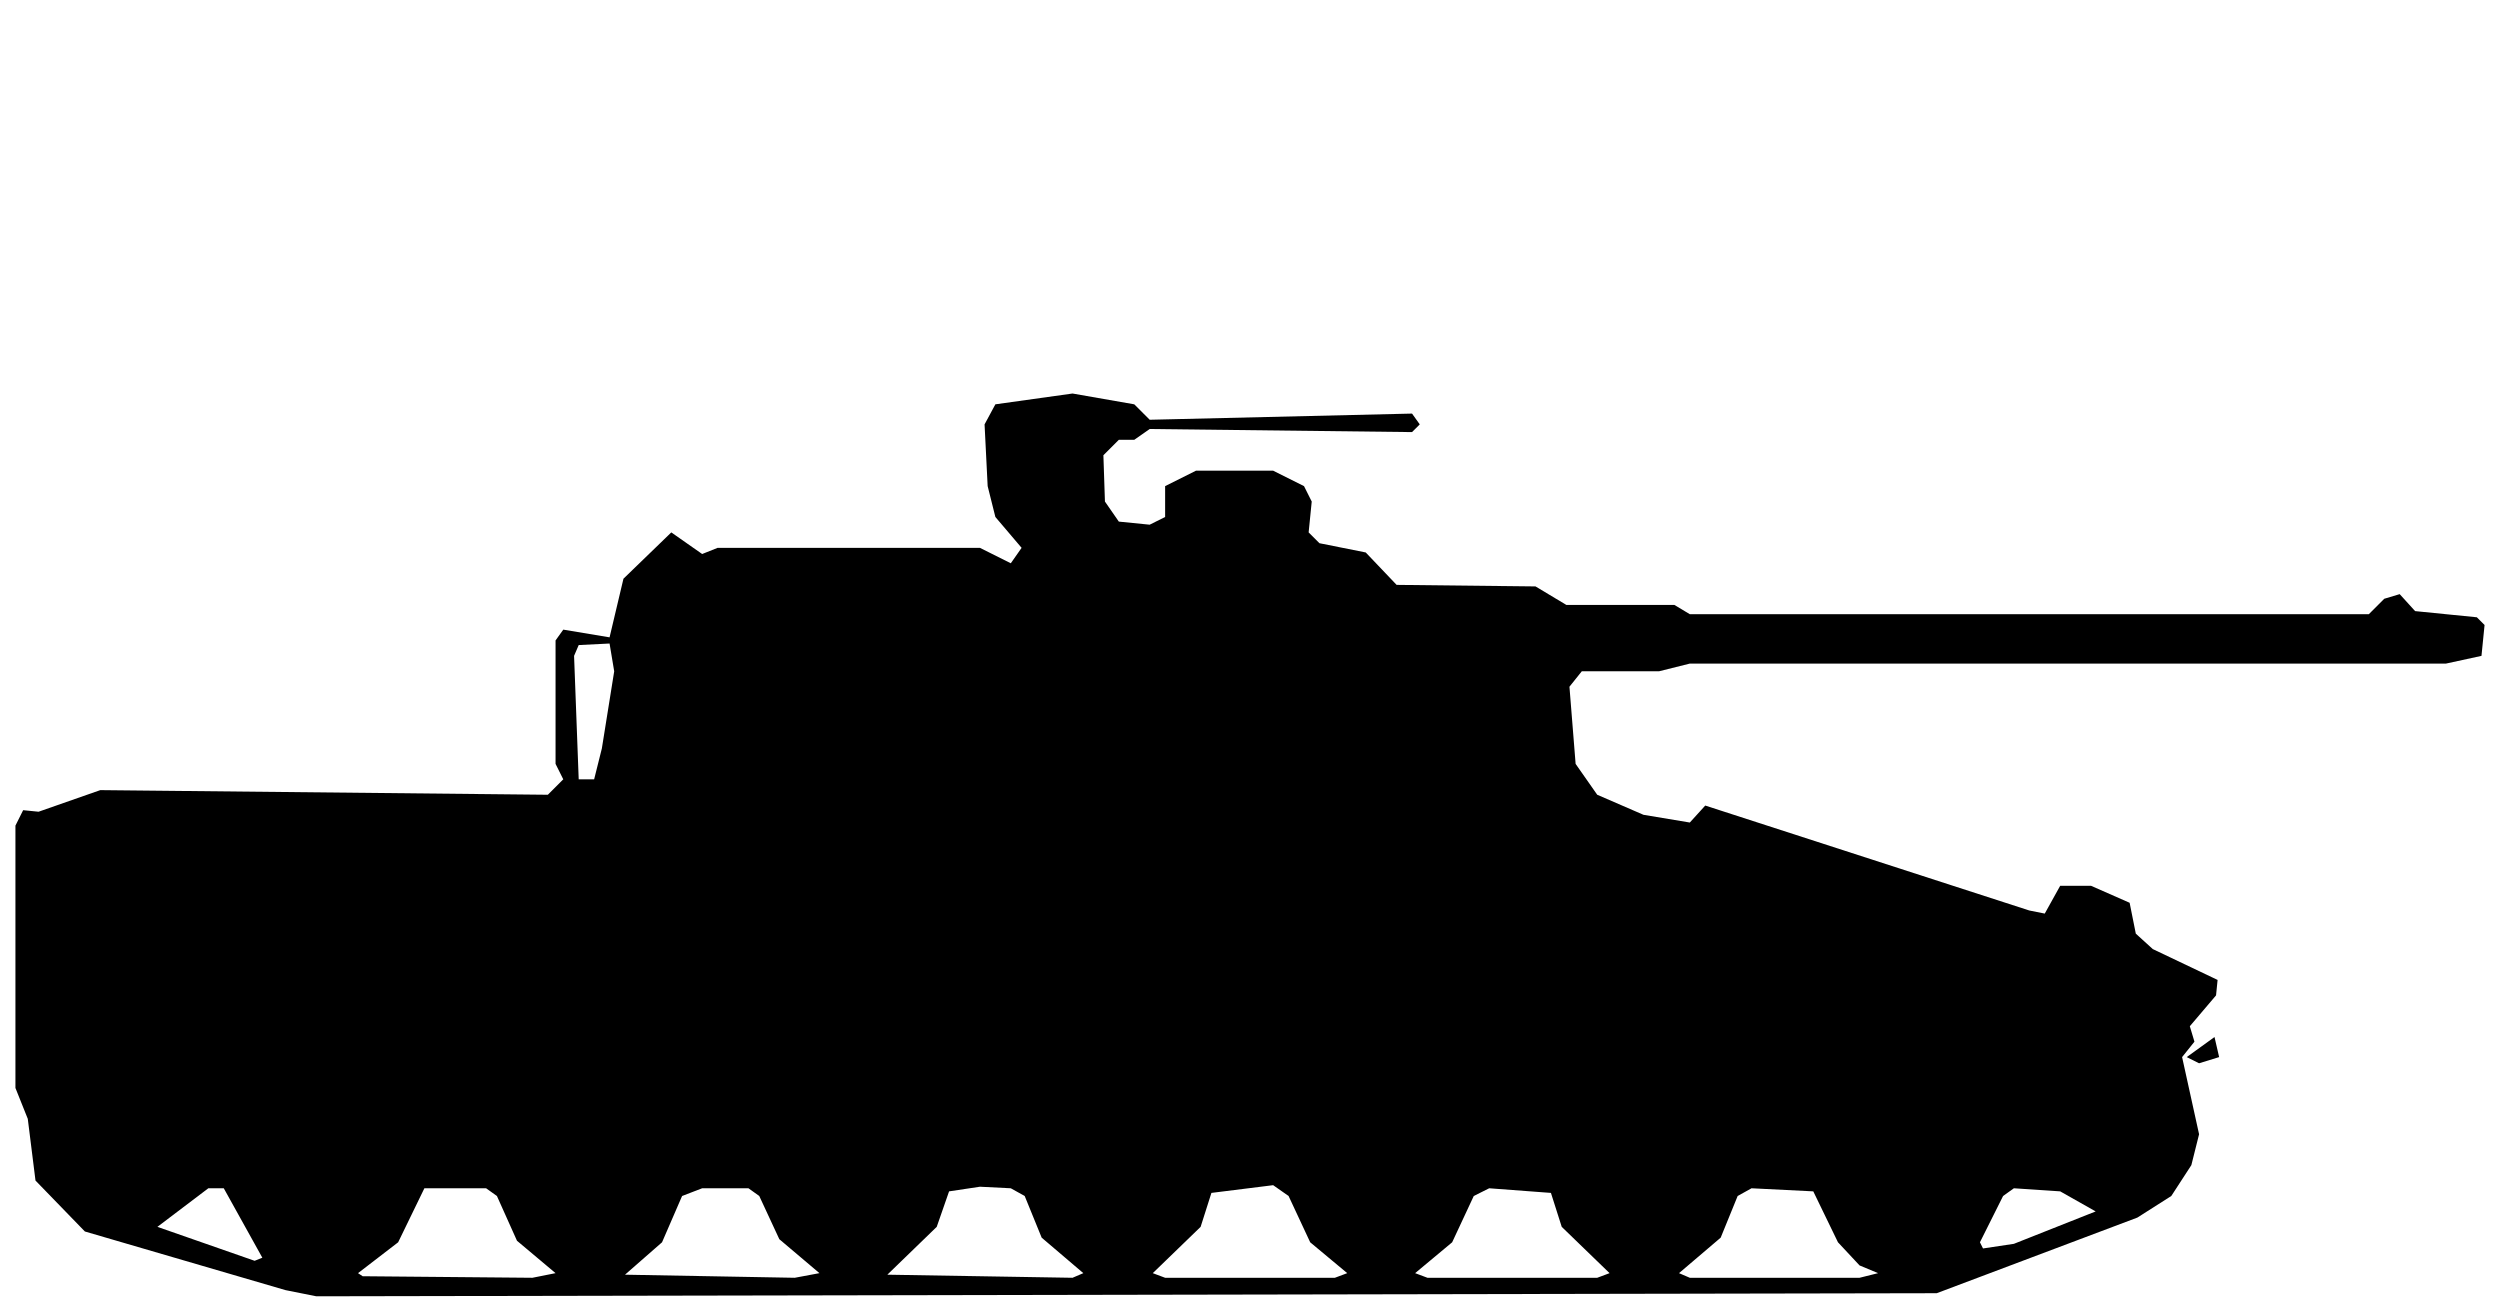
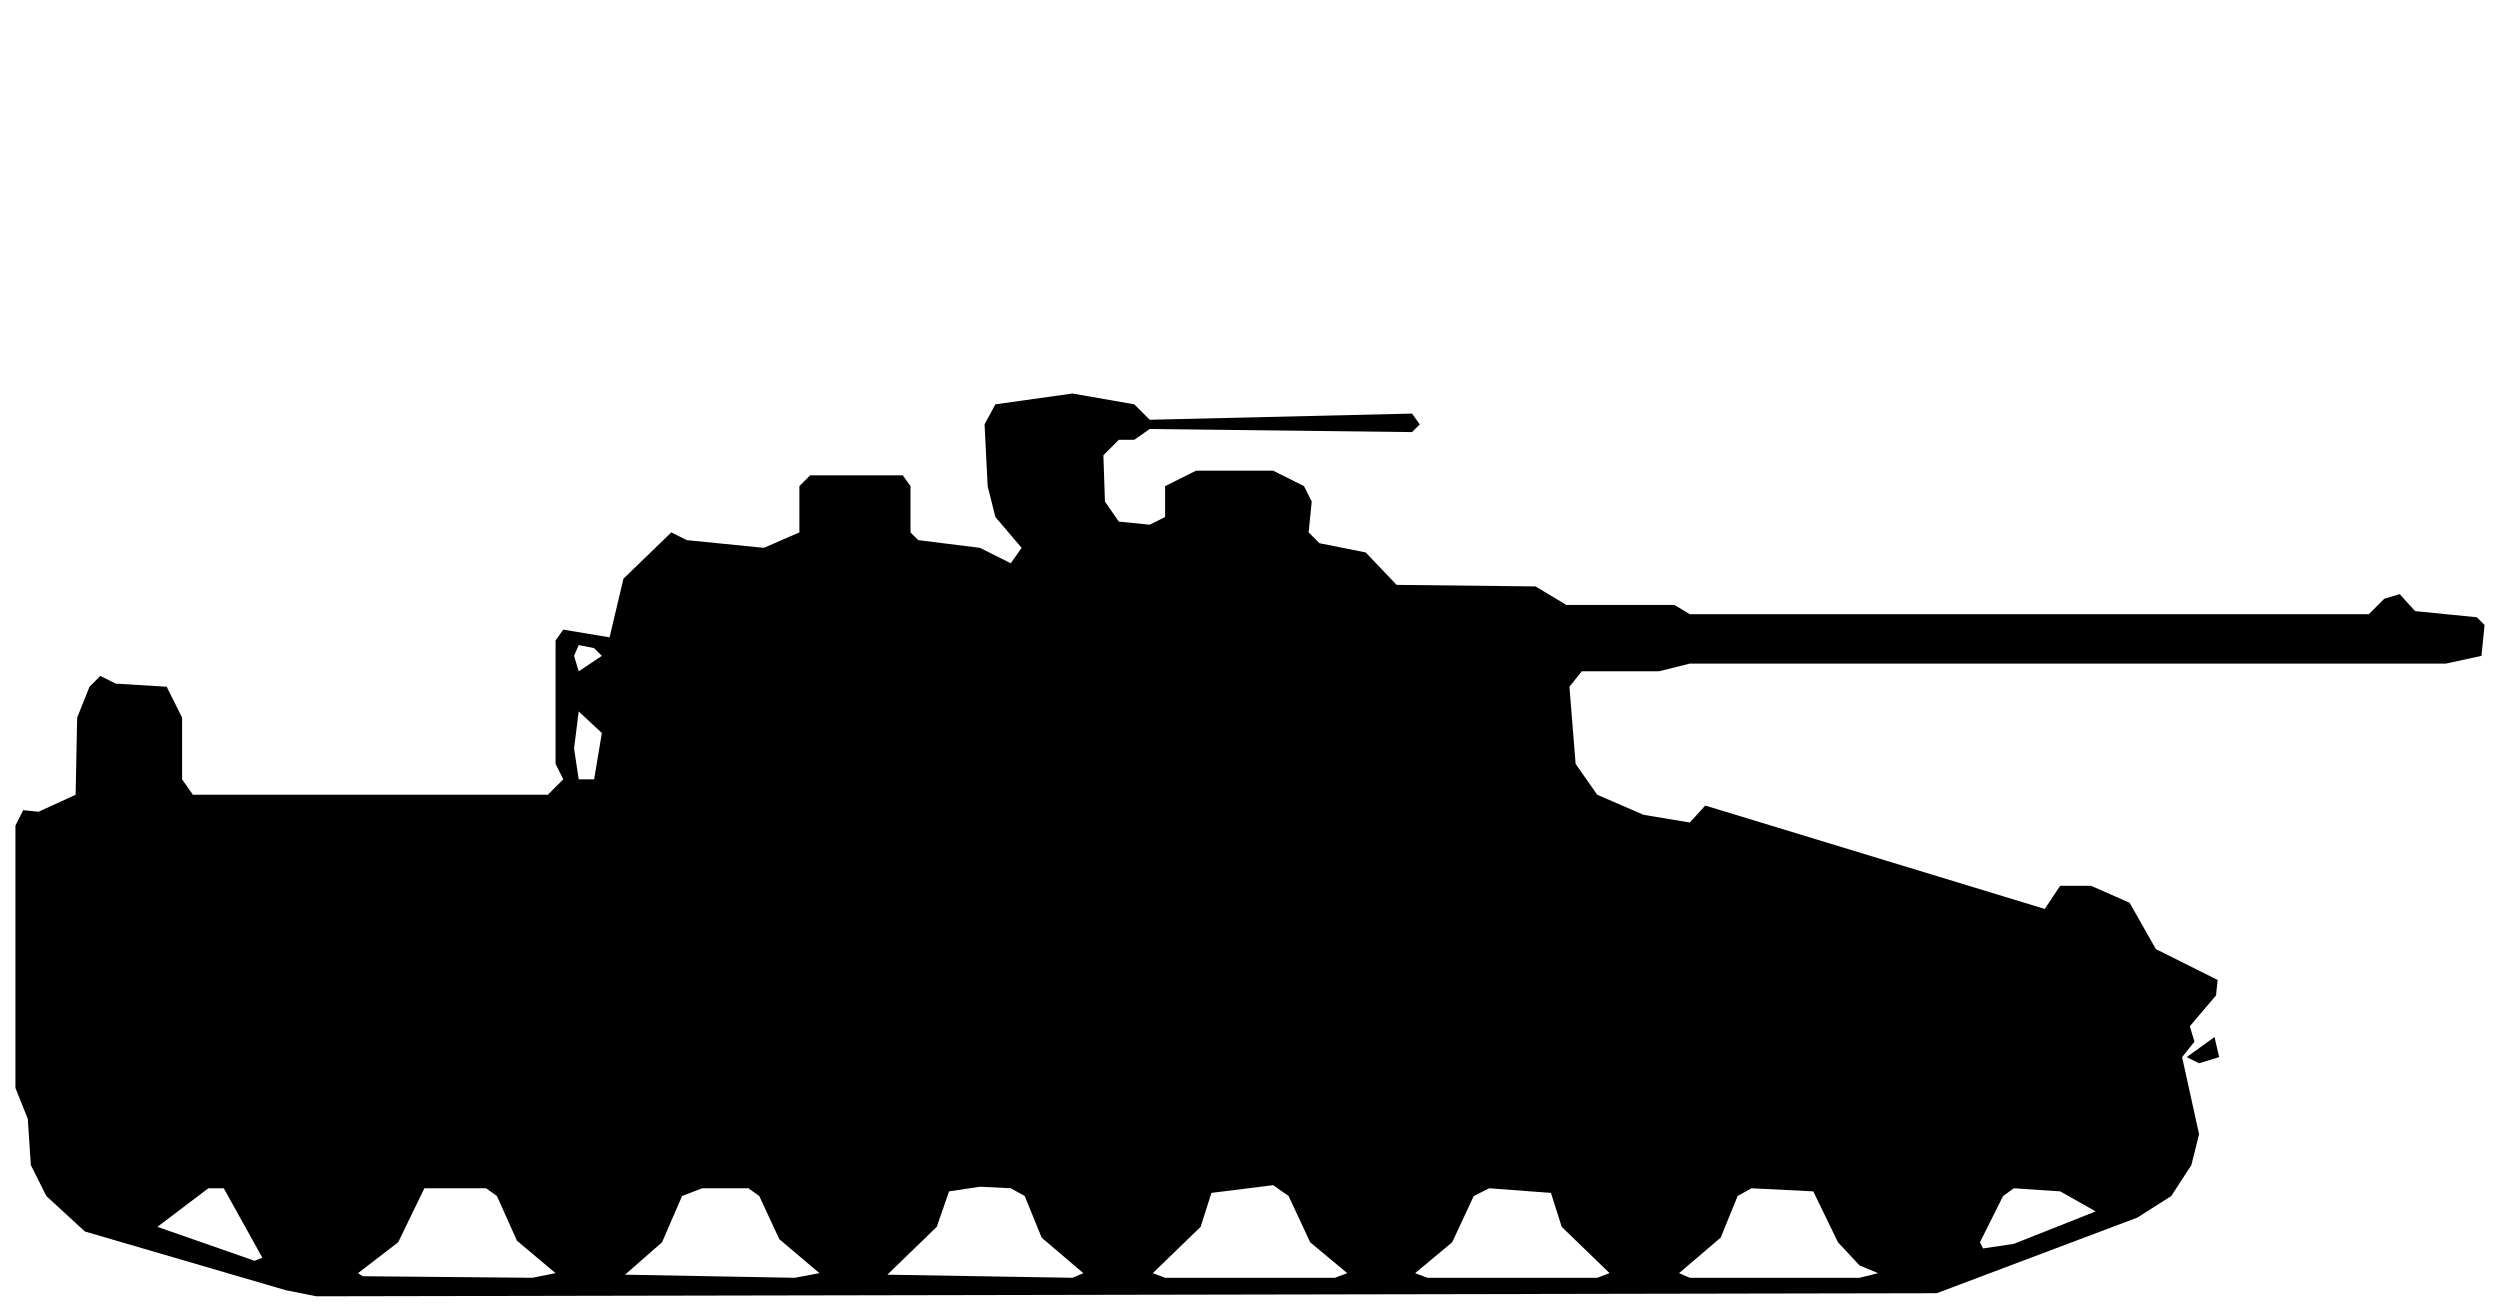
<svg xmlns="http://www.w3.org/2000/svg" viewBox="0 0 162 85" width="162" height="85" fill="currentColor" fill-rule="evenodd">
-   <path d="M18.5 83.6L20.5 84L125.5 83.8L138.5 78.9L140.7 77.5L142 75.5L142.5 73.5L141.4 68.5L142.2 67.5L141.9 66.5L143.6 64.5L143.7 63.5L139.5 61.5L138.4 60.5L138 58.5L135.5 57.4L133.5 57.4L132.5 59.2L131.5 59L110.5 52.2L109.5 53.3L106.5 52.8L103.5 51.5L102.1 49.5L101.7 44.5L102.5 43.5L107.5 43.5L109.5 43L158.5 43L160.8 42.5L161 40.5L160.5 40L156.5 39.6L155.5 38.5L154.5 38.8L153.5 39.8L109.5 39.8L108.5 39.2L101.5 39.2L99.5 38L90.5 37.9L88.5 35.8L85.5 35.2L84.8 34.5L85 32.5L84.5 31.5L82.5 30.5L77.5 30.5L75.5 31.5L75.5 33.5L74.5 34L72.5 33.8L71.6 32.5L71.5 29.5L72.5 28.5L73.5 28.5L74.5 27.8L91.5 28L92 27.5L91.5 26.8L74.5 27.2L73.5 26.2L69.5 25.5L64.5 26.2L63.8 27.5L64 31.5L64.5 33.5L66.2 35.5L65.5 36.5L63.5 35.5L46.5 35.5L45.5 35.9L43.5 34.5L43.5 33.5L43.5 34.5L40.4 37.5L39.5 41.3L36.5 40.8L36 41.5L36 49.5L36.5 50.5L35.5 51.5L6.5 51.2L2.5 52.6L1.5 52.5L1 53.5L1 70.5L1.8 72.5L2.3 76.5L5.5 79.8ZM23.5 82.7L23.2 82.5L25.8 80.5L27.5 77L31.5 77L32.2 77.5L33.5 80.4L36 82.5L34.5 82.8ZM40.5 82.6L42.9 80.5L44.2 77.5L45.5 77L48.5 77L49.2 77.5L50.5 80.3L53.1 82.5L51.5 82.8ZM57.5 82.6L60.7 79.5L61.5 77.2L63.5 76.9L65.5 77L66.4 77.5L67.5 80.2L70.2 82.5L69.5 82.8ZM75.5 82.8L74.7 82.5L77.8 79.5L78.5 77.3L82.5 76.8L83.5 77.5L84.9 80.5L87.3 82.5L86.5 82.8ZM92.5 82.8L91.7 82.5L94.1 80.5L95.5 77.5L96.5 77L100.5 77.3L101.2 79.5L104.3 82.5L103.5 82.8ZM109.5 82.8L108.8 82.5L111.5 80.2L112.6 77.5L113.5 77L117.5 77.2L119.1 80.5L120.5 82L121.7 82.5L120.5 82.8ZM16.5 81.7L10.2 79.5L13.5 77L14.5 77L17 81.5ZM128.5 80.9L128.3 80.5L129.8 77.5L130.5 77L133.5 77.2L135.8 78.5L130.5 80.6ZM142.5 68.9L143.8 68.5L143.5 67.2L141.7 68.5ZM37.5 50.5L37.2 42.5L37.5 41.8L39.5 41.7L39.8 43.5L39 48.5L38.5 50.5Z" />
+   <path d="M18.5 83.6L20.5 84L125.5 83.8L138.5 78.9L140.7 77.5L142 75.5L142.5 73.5L141.4 68.5L142.2 67.5L141.9 66.5L143.6 64.5L143.7 63.5L139.7 61.5L138 58.5L135.5 57.4L133.5 57.4L132.5 58.9L110.5 52.2L109.5 53.3L106.5 52.8L103.5 51.5L102.1 49.5L101.7 44.5L102.5 43.5L107.5 43.5L109.5 43L158.5 43L160.8 42.5L161 40.5L160.5 40L156.5 39.6L155.5 38.5L154.5 38.8L153.5 39.8L109.5 39.8L108.5 39.2L101.5 39.2L99.5 38L90.5 37.9L88.5 35.8L85.5 35.2L84.8 34.5L85 32.5L84.5 31.5L82.5 30.5L77.5 30.5L75.5 31.5L75.5 33.5L74.5 34L72.5 33.8L71.6 32.5L71.5 29.5L72.5 28.5L73.5 28.5L74.5 27.8L91.5 28L92 27.5L91.5 26.8L74.5 27.2L73.5 26.2L69.5 25.5L64.5 26.2L63.8 27.5L64 31.5L64.5 33.5L66.2 35.5L65.5 36.5L63.5 35.5L59.5 35L59 34.5L59 31.5L58.5 30.8L52.5 30.8L51.8 31.5L51.8 34.5L49.5 35.5L44.5 35L43.5 34.5L43.5 33.5L43.5 34.5L40.4 37.5L39.5 41.3L36.5 40.8L36 41.5L36 49.5L36.5 50.5L35.5 51.5L12.5 51.5L11.8 50.5L11.8 46.5L10.8 44.5L7.5 44.3L6.5 43.8L5.8 44.5L5 46.5L4.9 51.5L2.5 52.6L1.5 52.5L1 53.5L1 70.5L1.8 72.5L2 75.5L3 77.5L5.5 79.8ZM23.5 82.7L23.2 82.5L25.8 80.5L27.5 77L31.5 77L32.2 77.5L33.5 80.4L36 82.5L34.5 82.8ZM40.5 82.6L42.9 80.5L44.2 77.5L45.5 77L48.5 77L49.2 77.5L50.5 80.3L53.1 82.5L51.5 82.8ZM57.5 82.6L60.7 79.5L61.5 77.2L63.5 76.9L65.5 77L66.4 77.5L67.5 80.2L70.2 82.5L69.5 82.8ZM75.5 82.8L74.7 82.5L77.8 79.5L78.5 77.3L82.5 76.8L83.5 77.5L84.9 80.5L87.3 82.5L86.5 82.8ZM92.5 82.8L91.7 82.5L94.1 80.5L95.5 77.5L96.5 77L100.5 77.3L101.2 79.5L104.3 82.5L103.5 82.8ZM109.5 82.8L108.8 82.5L111.5 80.2L112.6 77.5L113.5 77L117.5 77.2L119.1 80.5L120.5 82L121.7 82.5L120.5 82.8ZM16.5 81.7L10.2 79.5L13.5 77L14.5 77L17 81.5ZM128.5 80.9L128.3 80.5L129.8 77.5L130.5 77L133.5 77.2L135.8 78.5L130.5 80.6ZM142.5 68.9L143.8 68.5L143.5 67.2L141.7 68.5ZM37.5 50.5L37.2 48.5L37.5 46.1L39 47.5L38.5 50.5ZM37.5 43.5L37.2 42.5L37.5 41.8L38.5 42L39 42.5Z" />
</svg>
